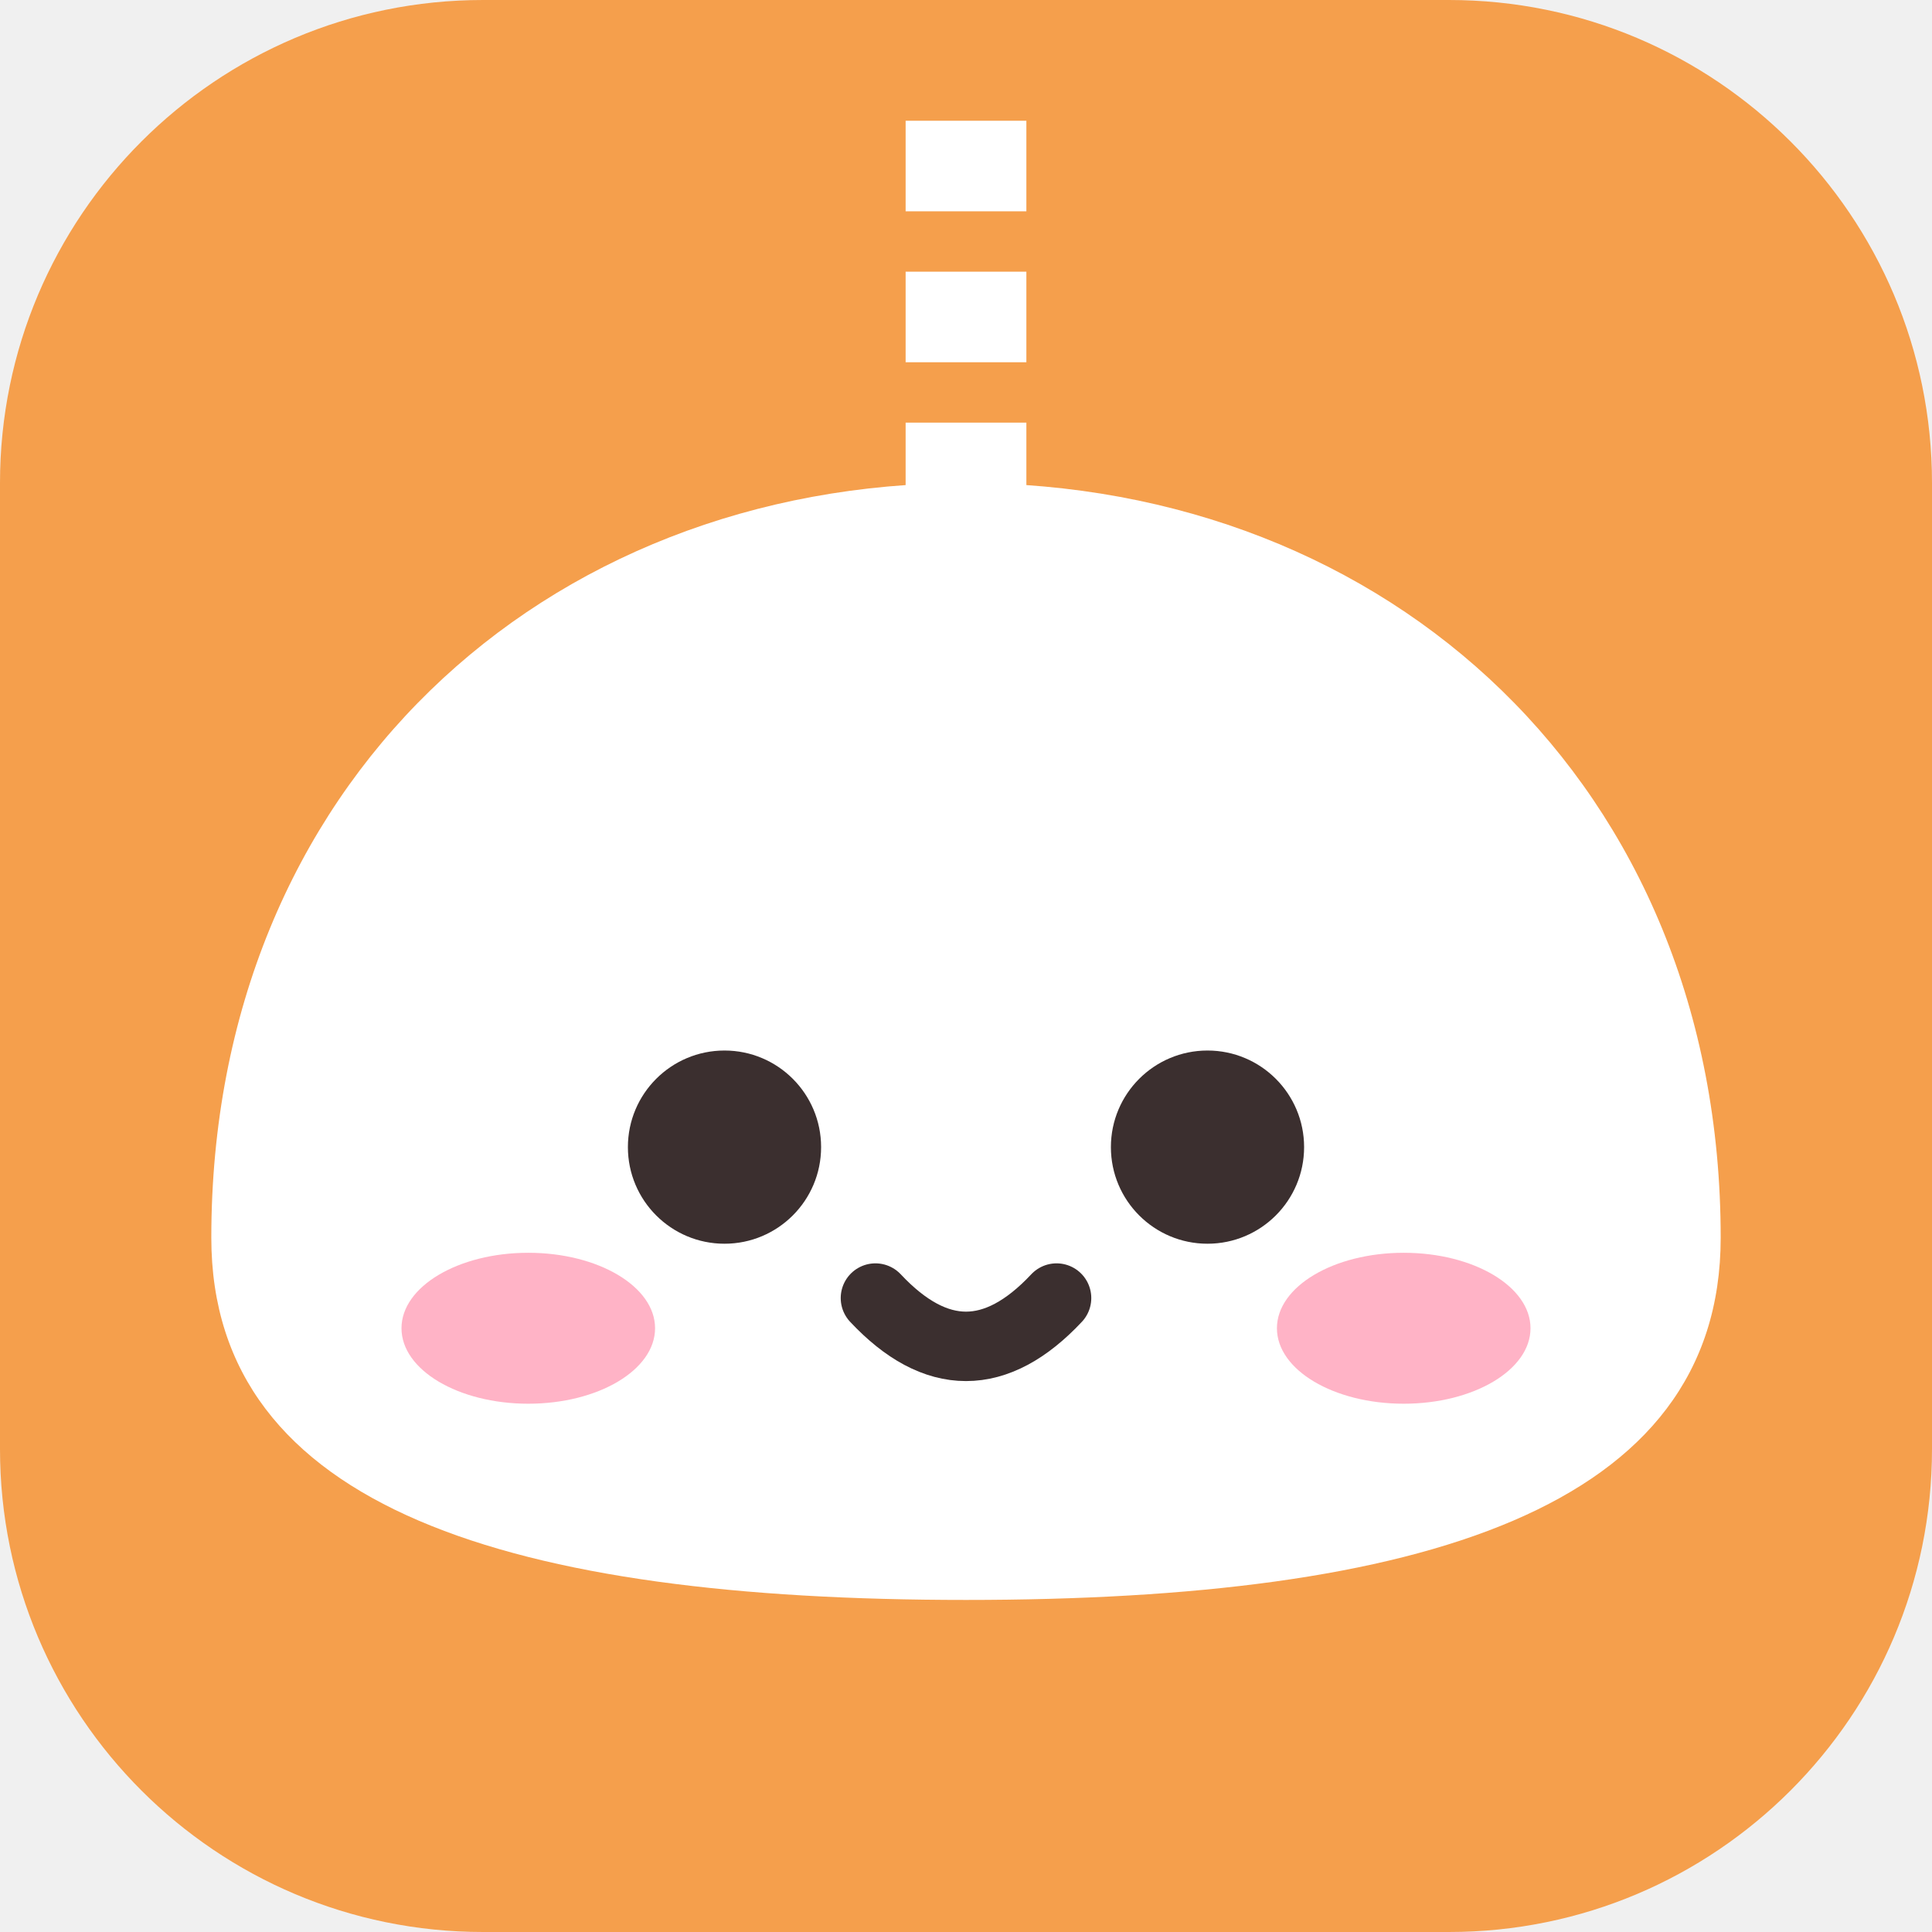
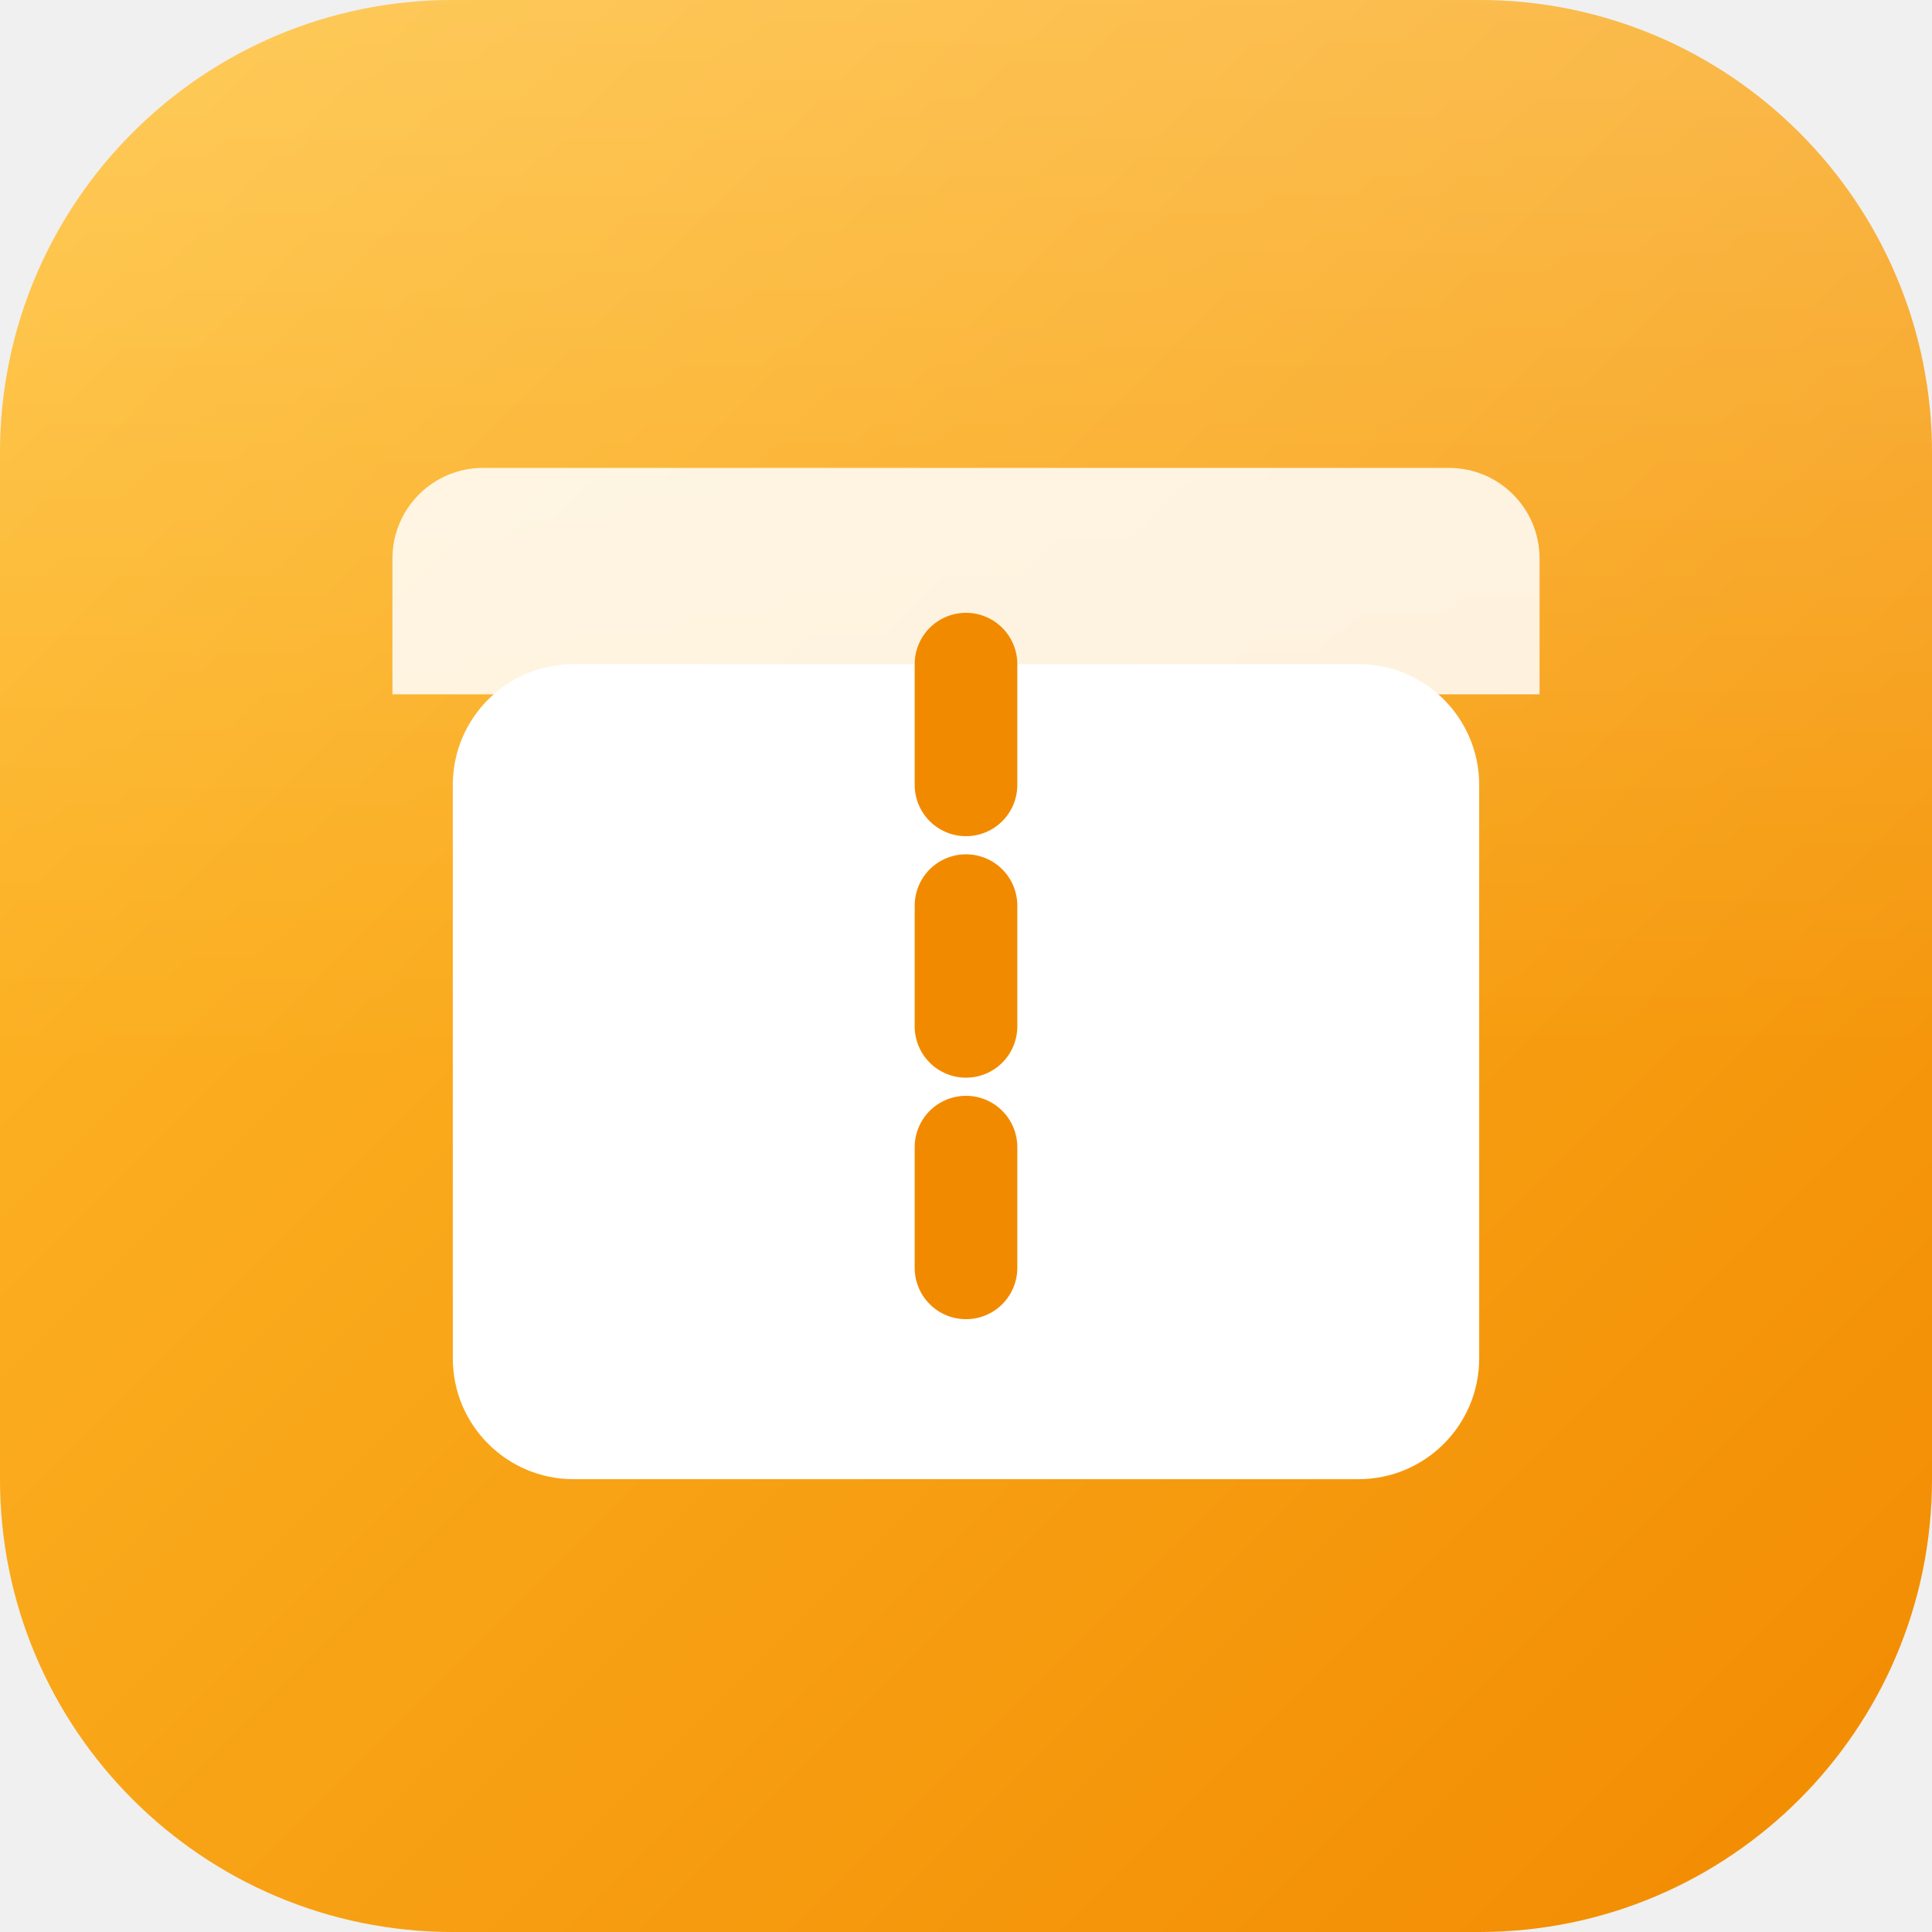
<svg xmlns="http://www.w3.org/2000/svg" viewBox="0 0 64 64">
-   <rect width="64" height="64" rx="16" fill="#f59f4c" />
-   <path d="M7 41c0-15 11-25 25-25s25 10 25 25c0 9-10 12-25 12S7 50 7 41Z" fill="#fff" />
-   <circle cx="24" cy="38" r="3.2" fill="#3b2f2f" />
-   <circle cx="40" cy="38" r="3.2" fill="#3b2f2f" />
-   <ellipse cx="17.5" cy="44" rx="4.2" ry="2.5" fill="#ffb3c6" />
-   <ellipse cx="46.5" cy="44" rx="4.2" ry="2.5" fill="#ffb3c6" />
-   <path d="M29 43q3 3.2 6 0" fill="none" stroke="#3b2f2f" stroke-width="2.3" stroke-linecap="round" />
-   <path d="M30 4h4v3h-4zM30 9h4v3h-4zM30 14h4v3h-4z" fill="#fff" />
+   <defs>
+     <linearGradient id="gzip" x1="0" y1="0" x2="1" y2="1">
+       <stop offset="0" stop-color="#FFBE2E" />
+       <stop offset="1" stop-color="#F28A00" />
+     </linearGradient>
+     <linearGradient id="gziph" x1="0" y1="0" x2="0" y2="1">
+       <stop offset="0" stop-color="#fff" stop-opacity=".22" />
+       <stop offset=".55" stop-color="#fff" stop-opacity="0" />
+     </linearGradient>
+   </defs>
+   <rect width="64" height="64" rx="15" fill="url(#gzip)" />
+   <rect width="64" height="64" rx="15" fill="url(#gziph)" />
+   <rect x="15" y="22" width="34" height="27" rx="4" fill="#fff" />
+   <path d="M13 18.5a3 3 0 0 1 3-3h32a3 3 0 0 1 3 3V23H13Z" fill="#fff" opacity=".85" />
+   <path d="M32 22v4m0 4v4m0 4v4" stroke="#F28A00" stroke-width="3.4" stroke-linecap="round" />
</svg>
